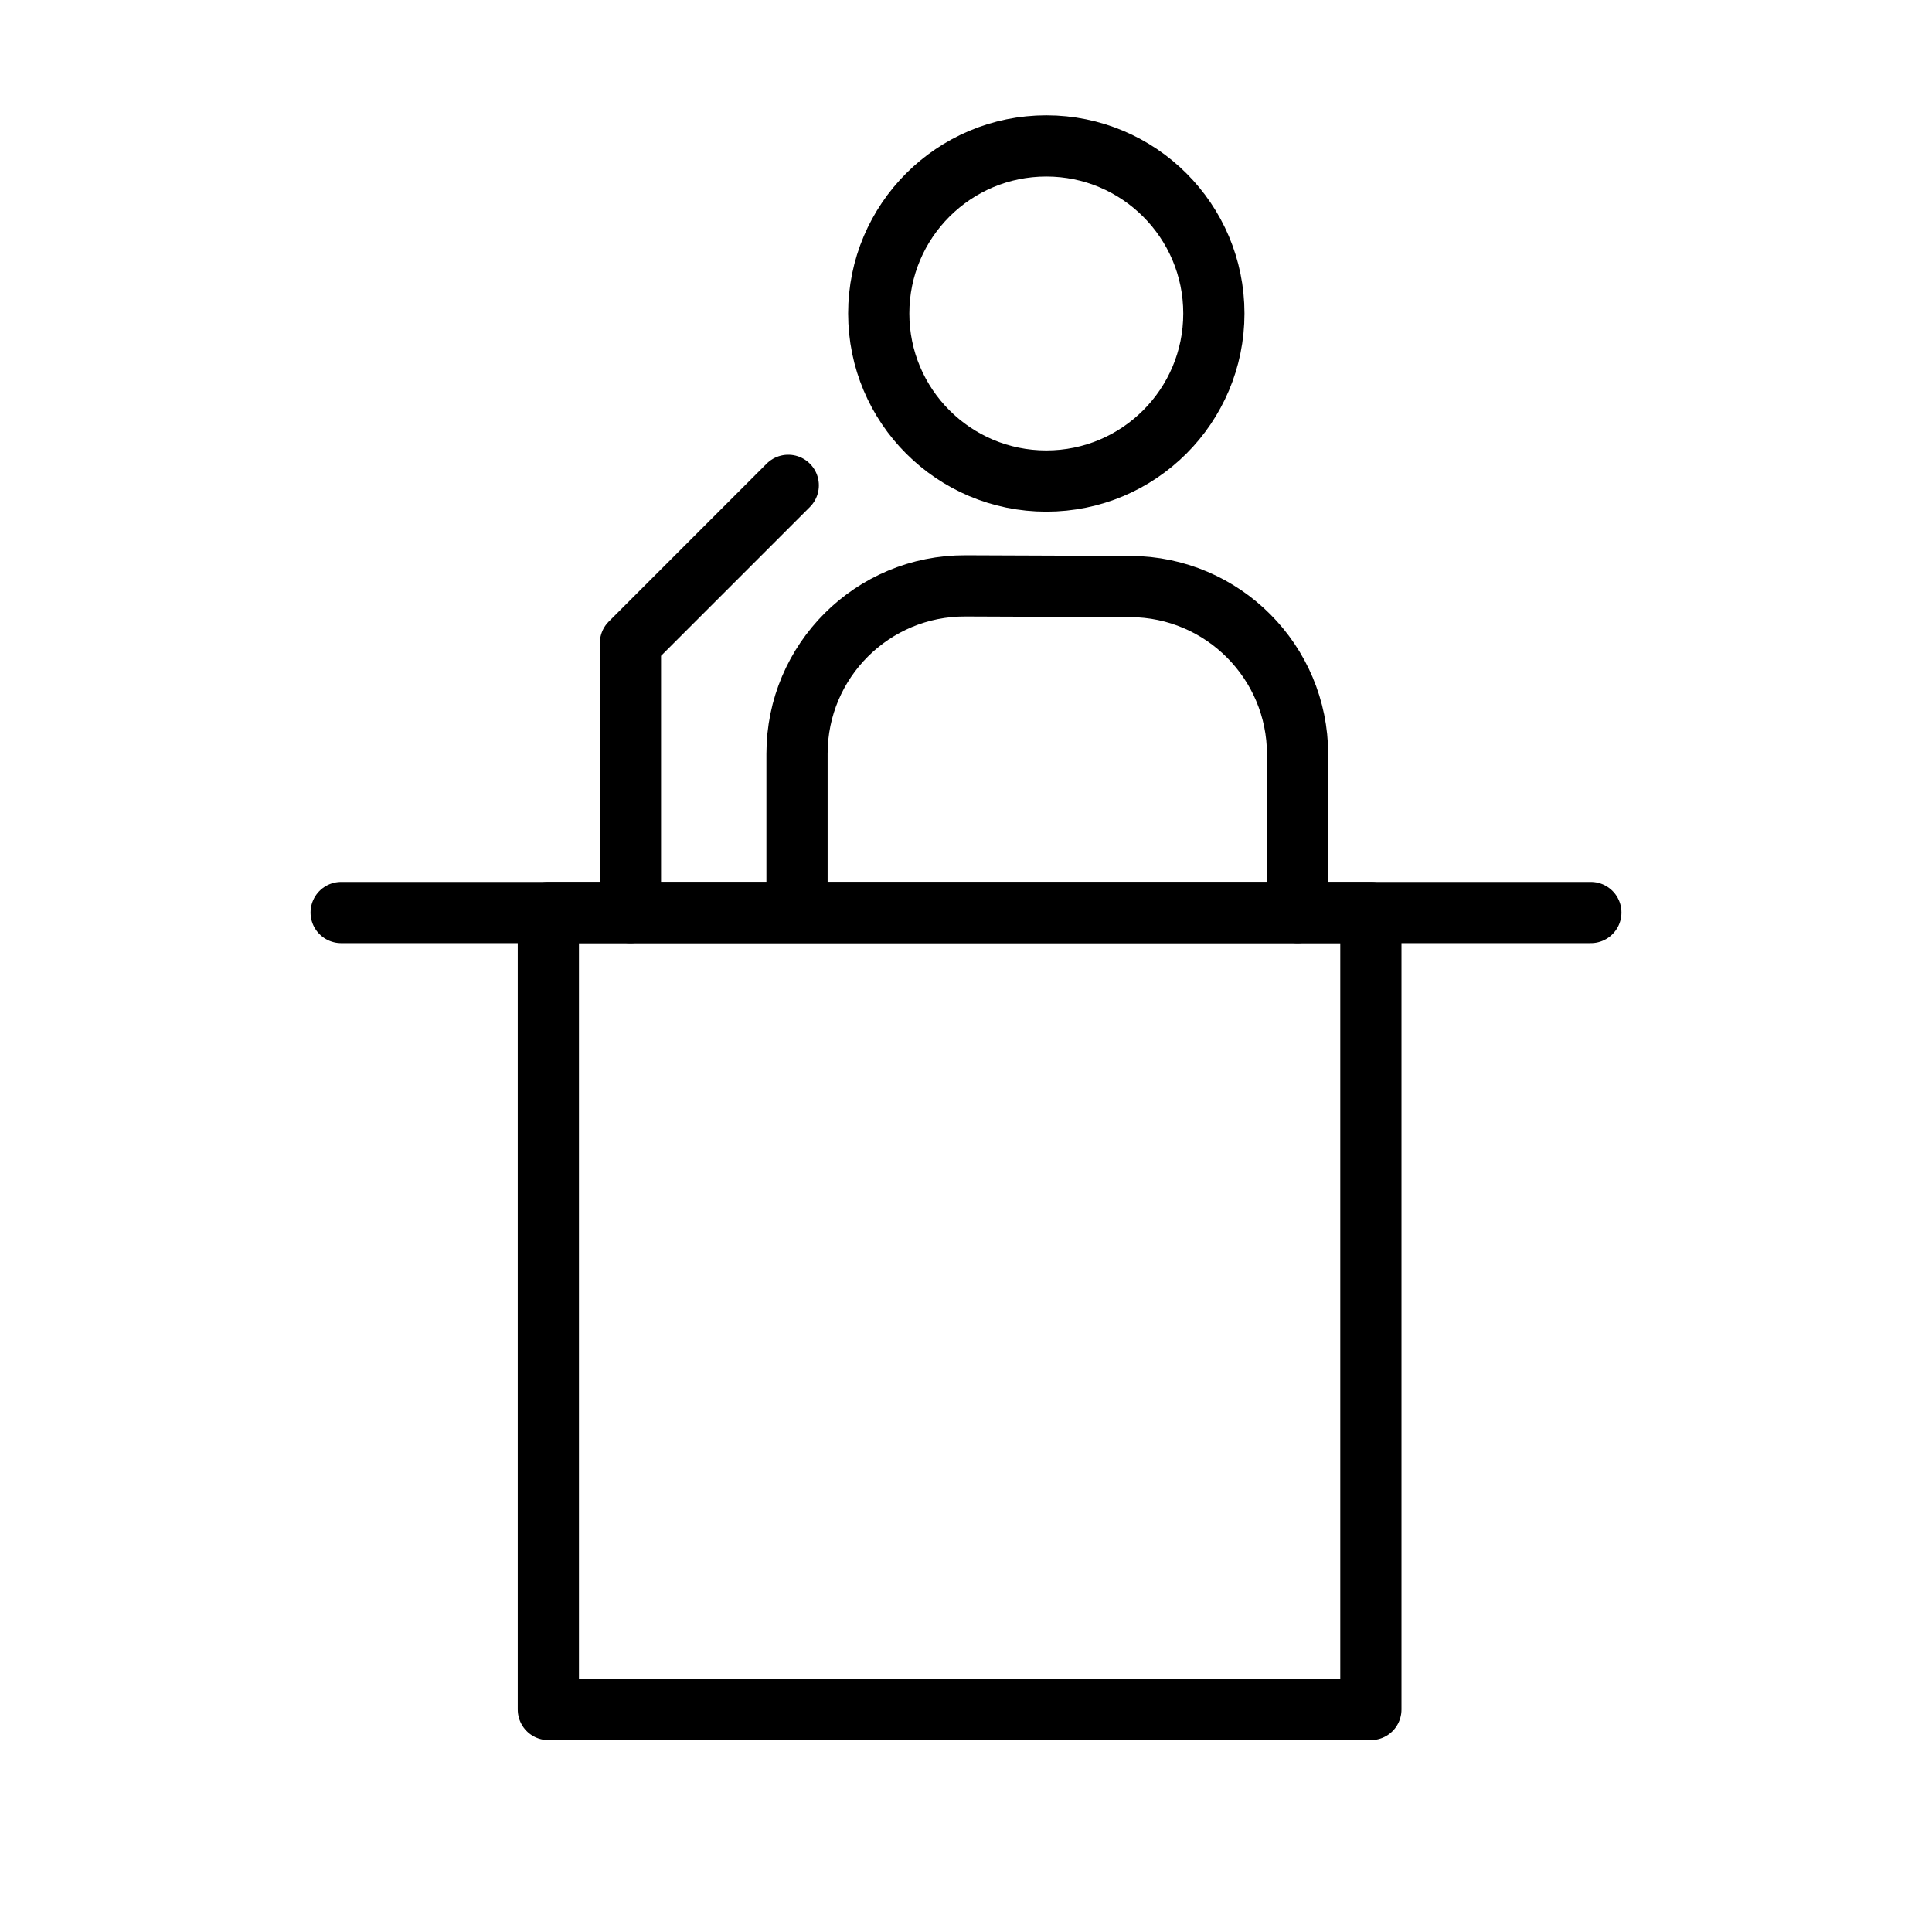
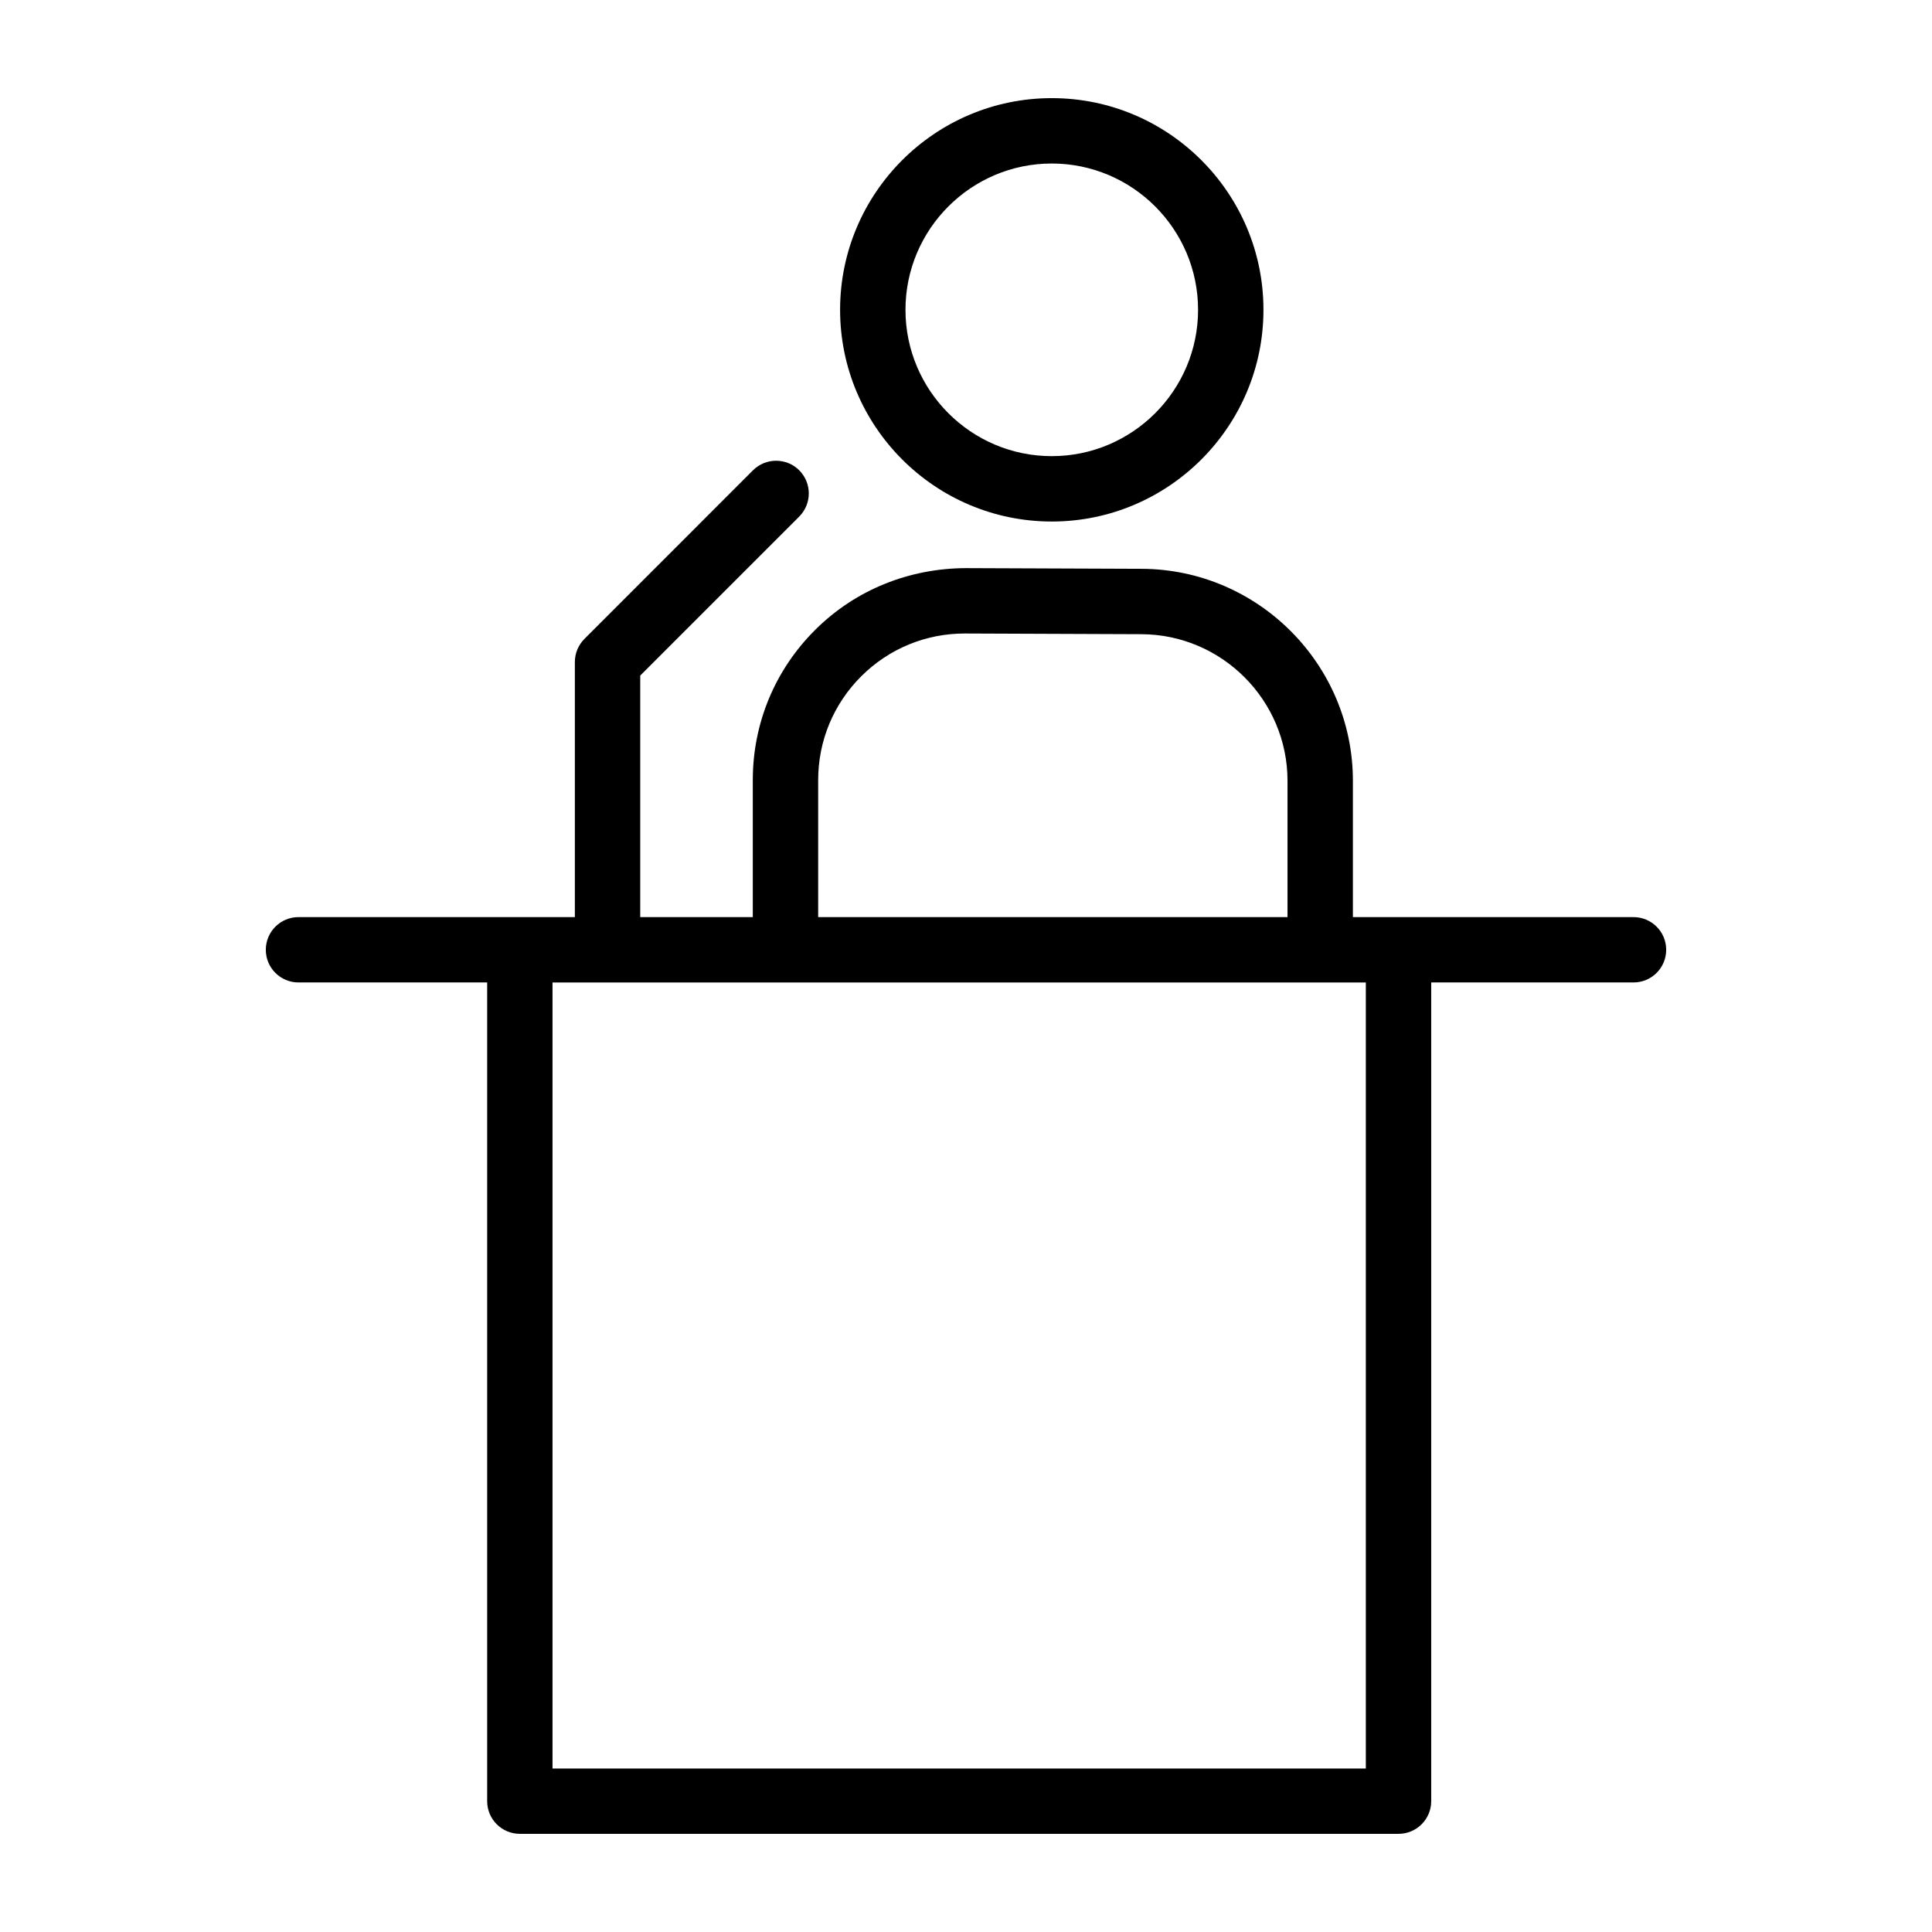
<svg xmlns="http://www.w3.org/2000/svg" version="1.1" id="Capa_1" x="0px" y="0px" viewBox="0 0 50.5 50.5" style="enable-background:new 0 0 50.5 50.5;" xml:space="preserve">
-   <style type="text/css">
- 	.st0{fill:none;stroke:#000000;stroke-width:1.6;stroke-linecap:round;stroke-linejoin:round;stroke-miterlimit:10;}
- </style>
  <g>
-     <line class="st0" x1="8.917" y1="23.853" x2="41.583" y2="23.853" />
-     <rect x="14.333" y="23.853" class="st0" width="21.5" height="20.832" />
-     <path class="st0" d="M33.917,23.853v-4.135c0-2.416-1.954-4.377-4.37-4.387l-4.31-0.017c-2.43-0.01-4.404,1.957-4.404,4.387v4.1" />
-     <polyline class="st0" points="16.479,23.853 16.479,16.811 20.604,12.686  " />
-     <circle class="st0" cx="27.349" cy="8.194" r="4.38" />
+     <path d="M42.698,23.972h-6.143h-1.192v-3.563c0-3.042-2.476-5.528-5.52-5.541L25.24,14.85c-1.481,0.008-2.881,0.567-3.932,1.614   c-1.052,1.047-1.631,2.442-1.631,3.927v3.581h-2.942v-6.314l4.156-4.156c0.333-0.334,0.333-0.875,0-1.209   c-0.334-0.333-0.875-0.333-1.209,0l-4.406,4.407c-0.16,0.161-0.25,0.378-0.25,0.604v6.668h-1.438H7.802   c-0.472,0-0.854,0.382-0.854,0.854s0.382,0.854,0.854,0.854h4.932v21.4c0,0.472,0.382,0.854,0.854,0.854h22.968   c0.472,0,0.854-0.383,0.854-0.854v-21.4h5.288c0.472,0,0.854-0.382,0.854-0.854S43.17,23.972,42.698,23.972z M21.386,20.391   c0-1.027,0.401-1.991,1.128-2.716c0.723-0.72,1.683-1.116,2.703-1.116c0.005,0,0.011,0,0.016,0l4.604,0.018   c2.105,0.009,3.817,1.728,3.817,3.832v3.563H21.386V20.391z M35.701,46.227H14.442V25.681h21.259V46.227z" />
+     <path d="M27.492,13.632c3.051,0,5.533-2.482,5.533-5.534s-2.482-5.533-5.533-5.533c-3.051,0-5.533,2.482-5.533,5.533   S24.441,13.632,27.492,13.632z M27.492,4.274c2.108,0,3.824,1.716,3.824,3.824c0,2.109-1.716,3.825-3.824,3.825   s-3.824-1.716-3.824-3.825C23.668,5.99,25.384,4.274,27.492,4.274z" />
  </g>
</svg>
